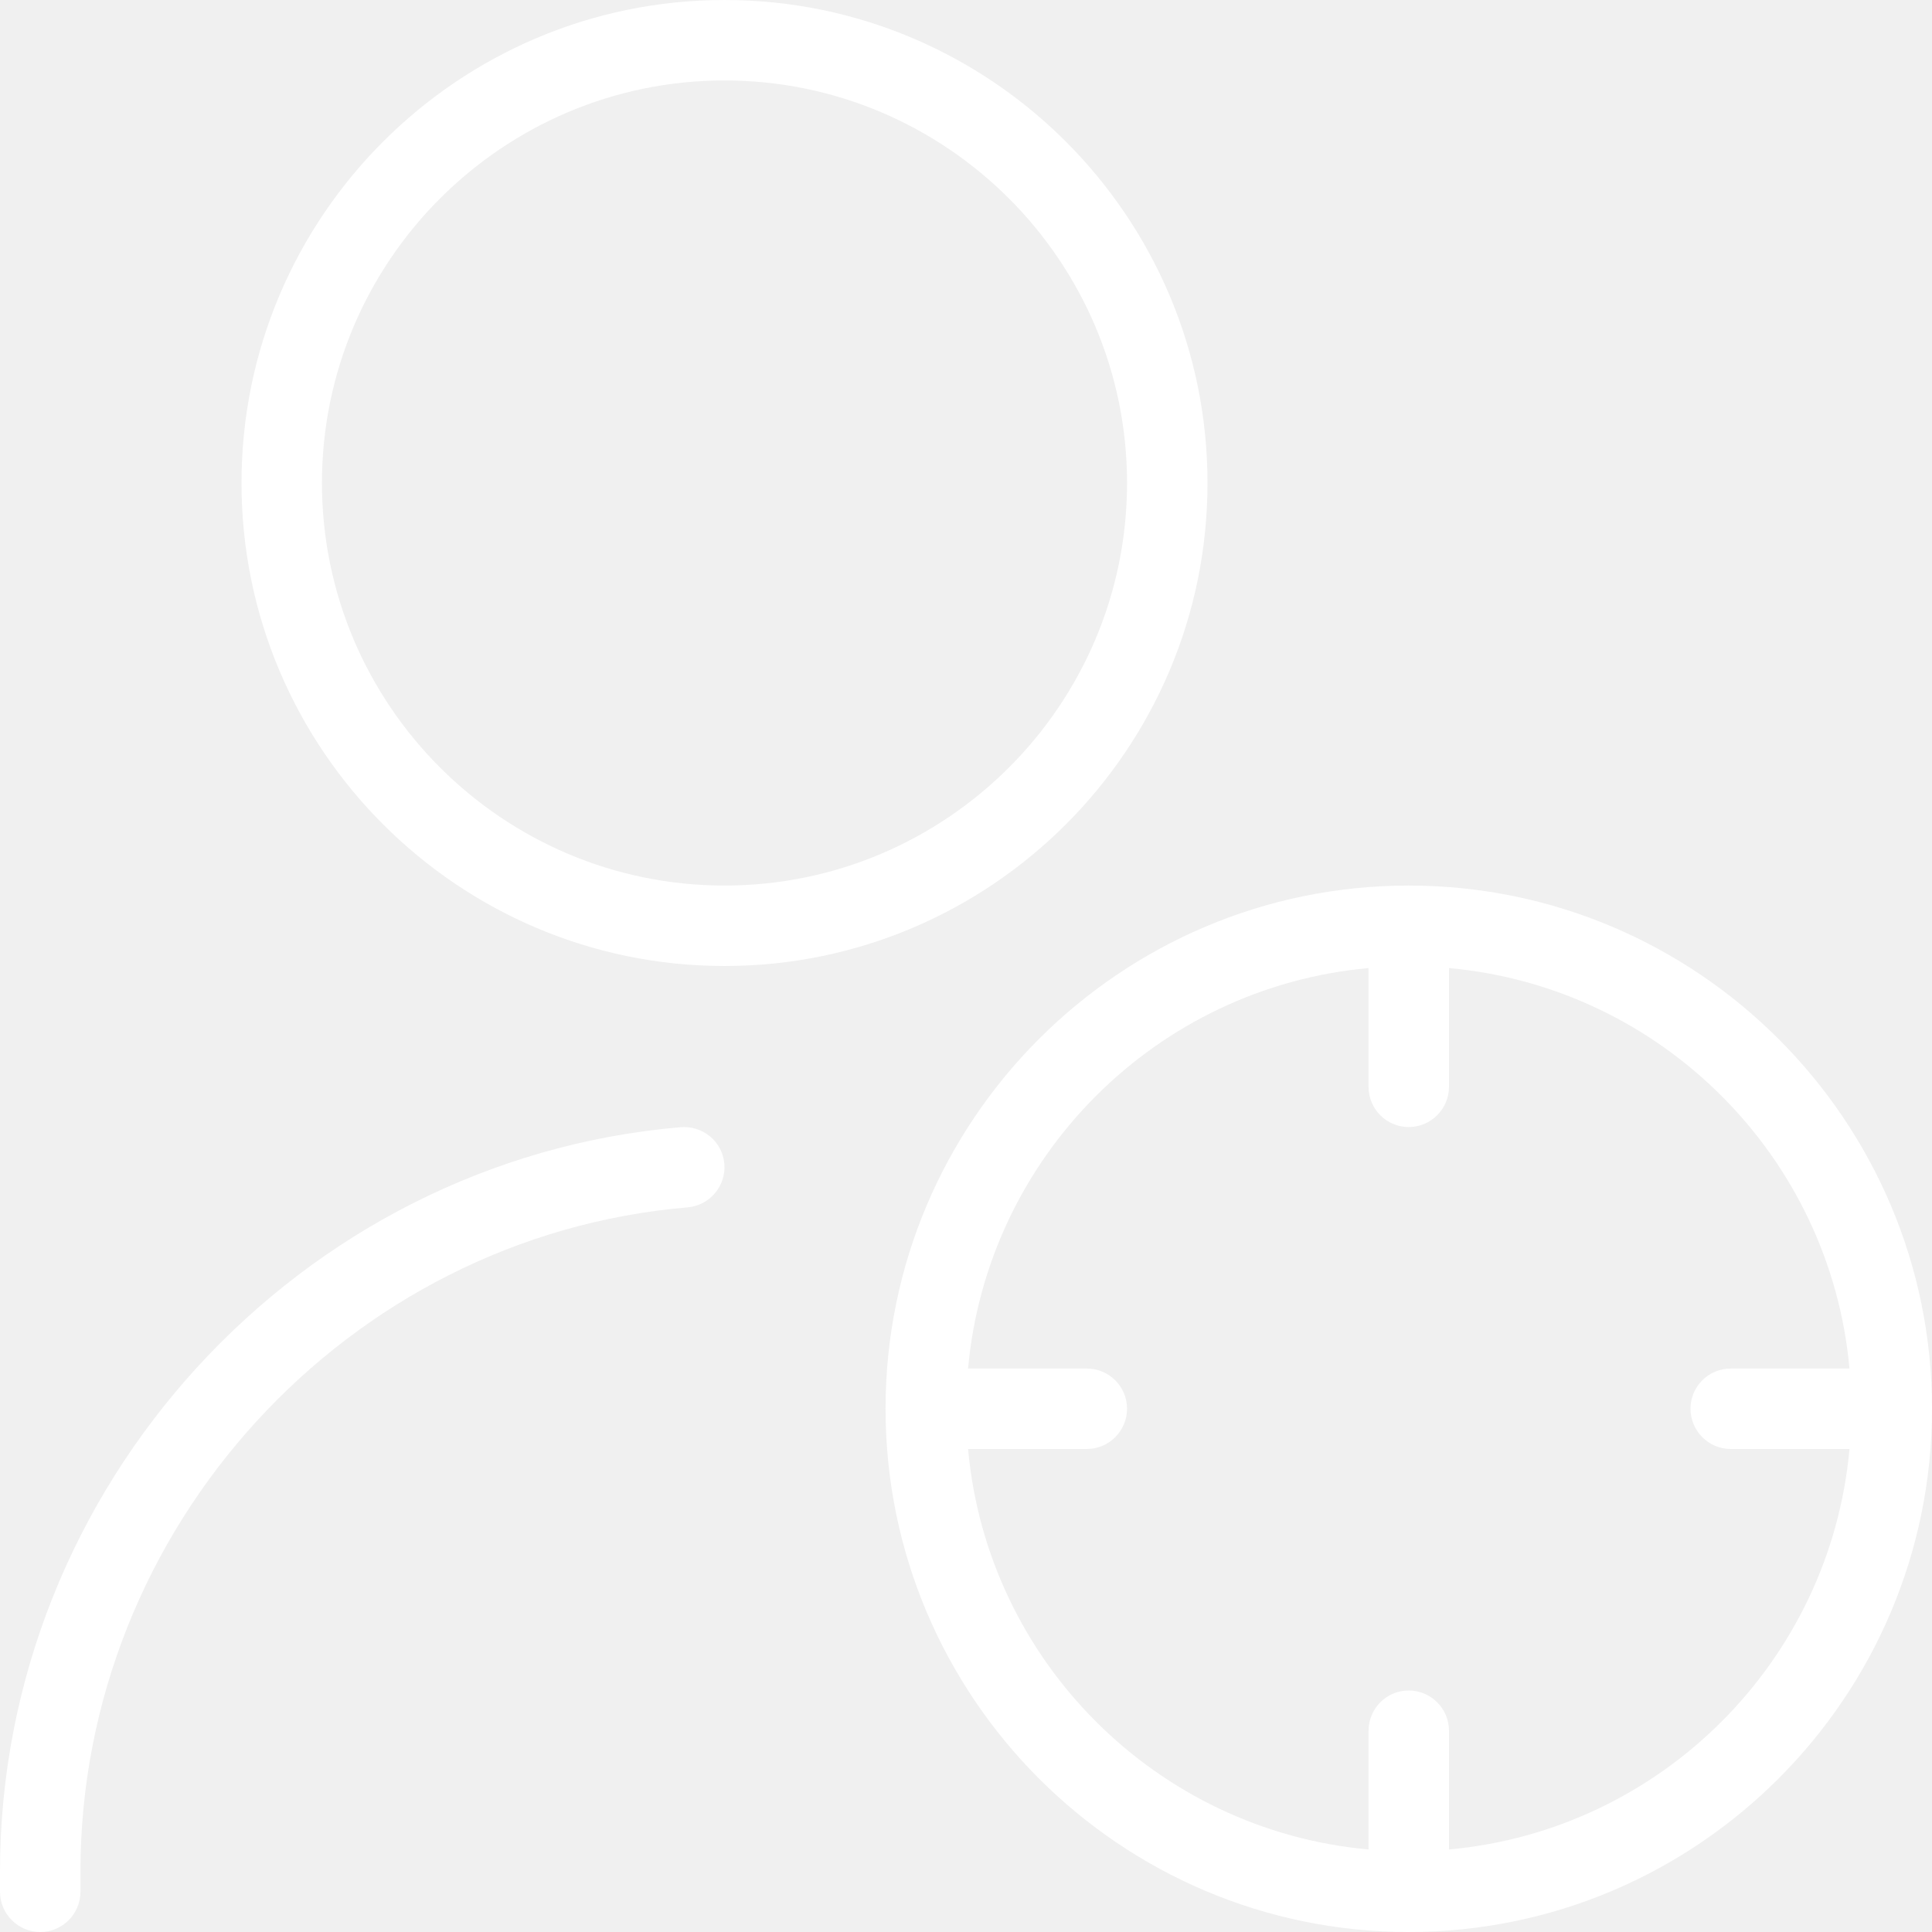
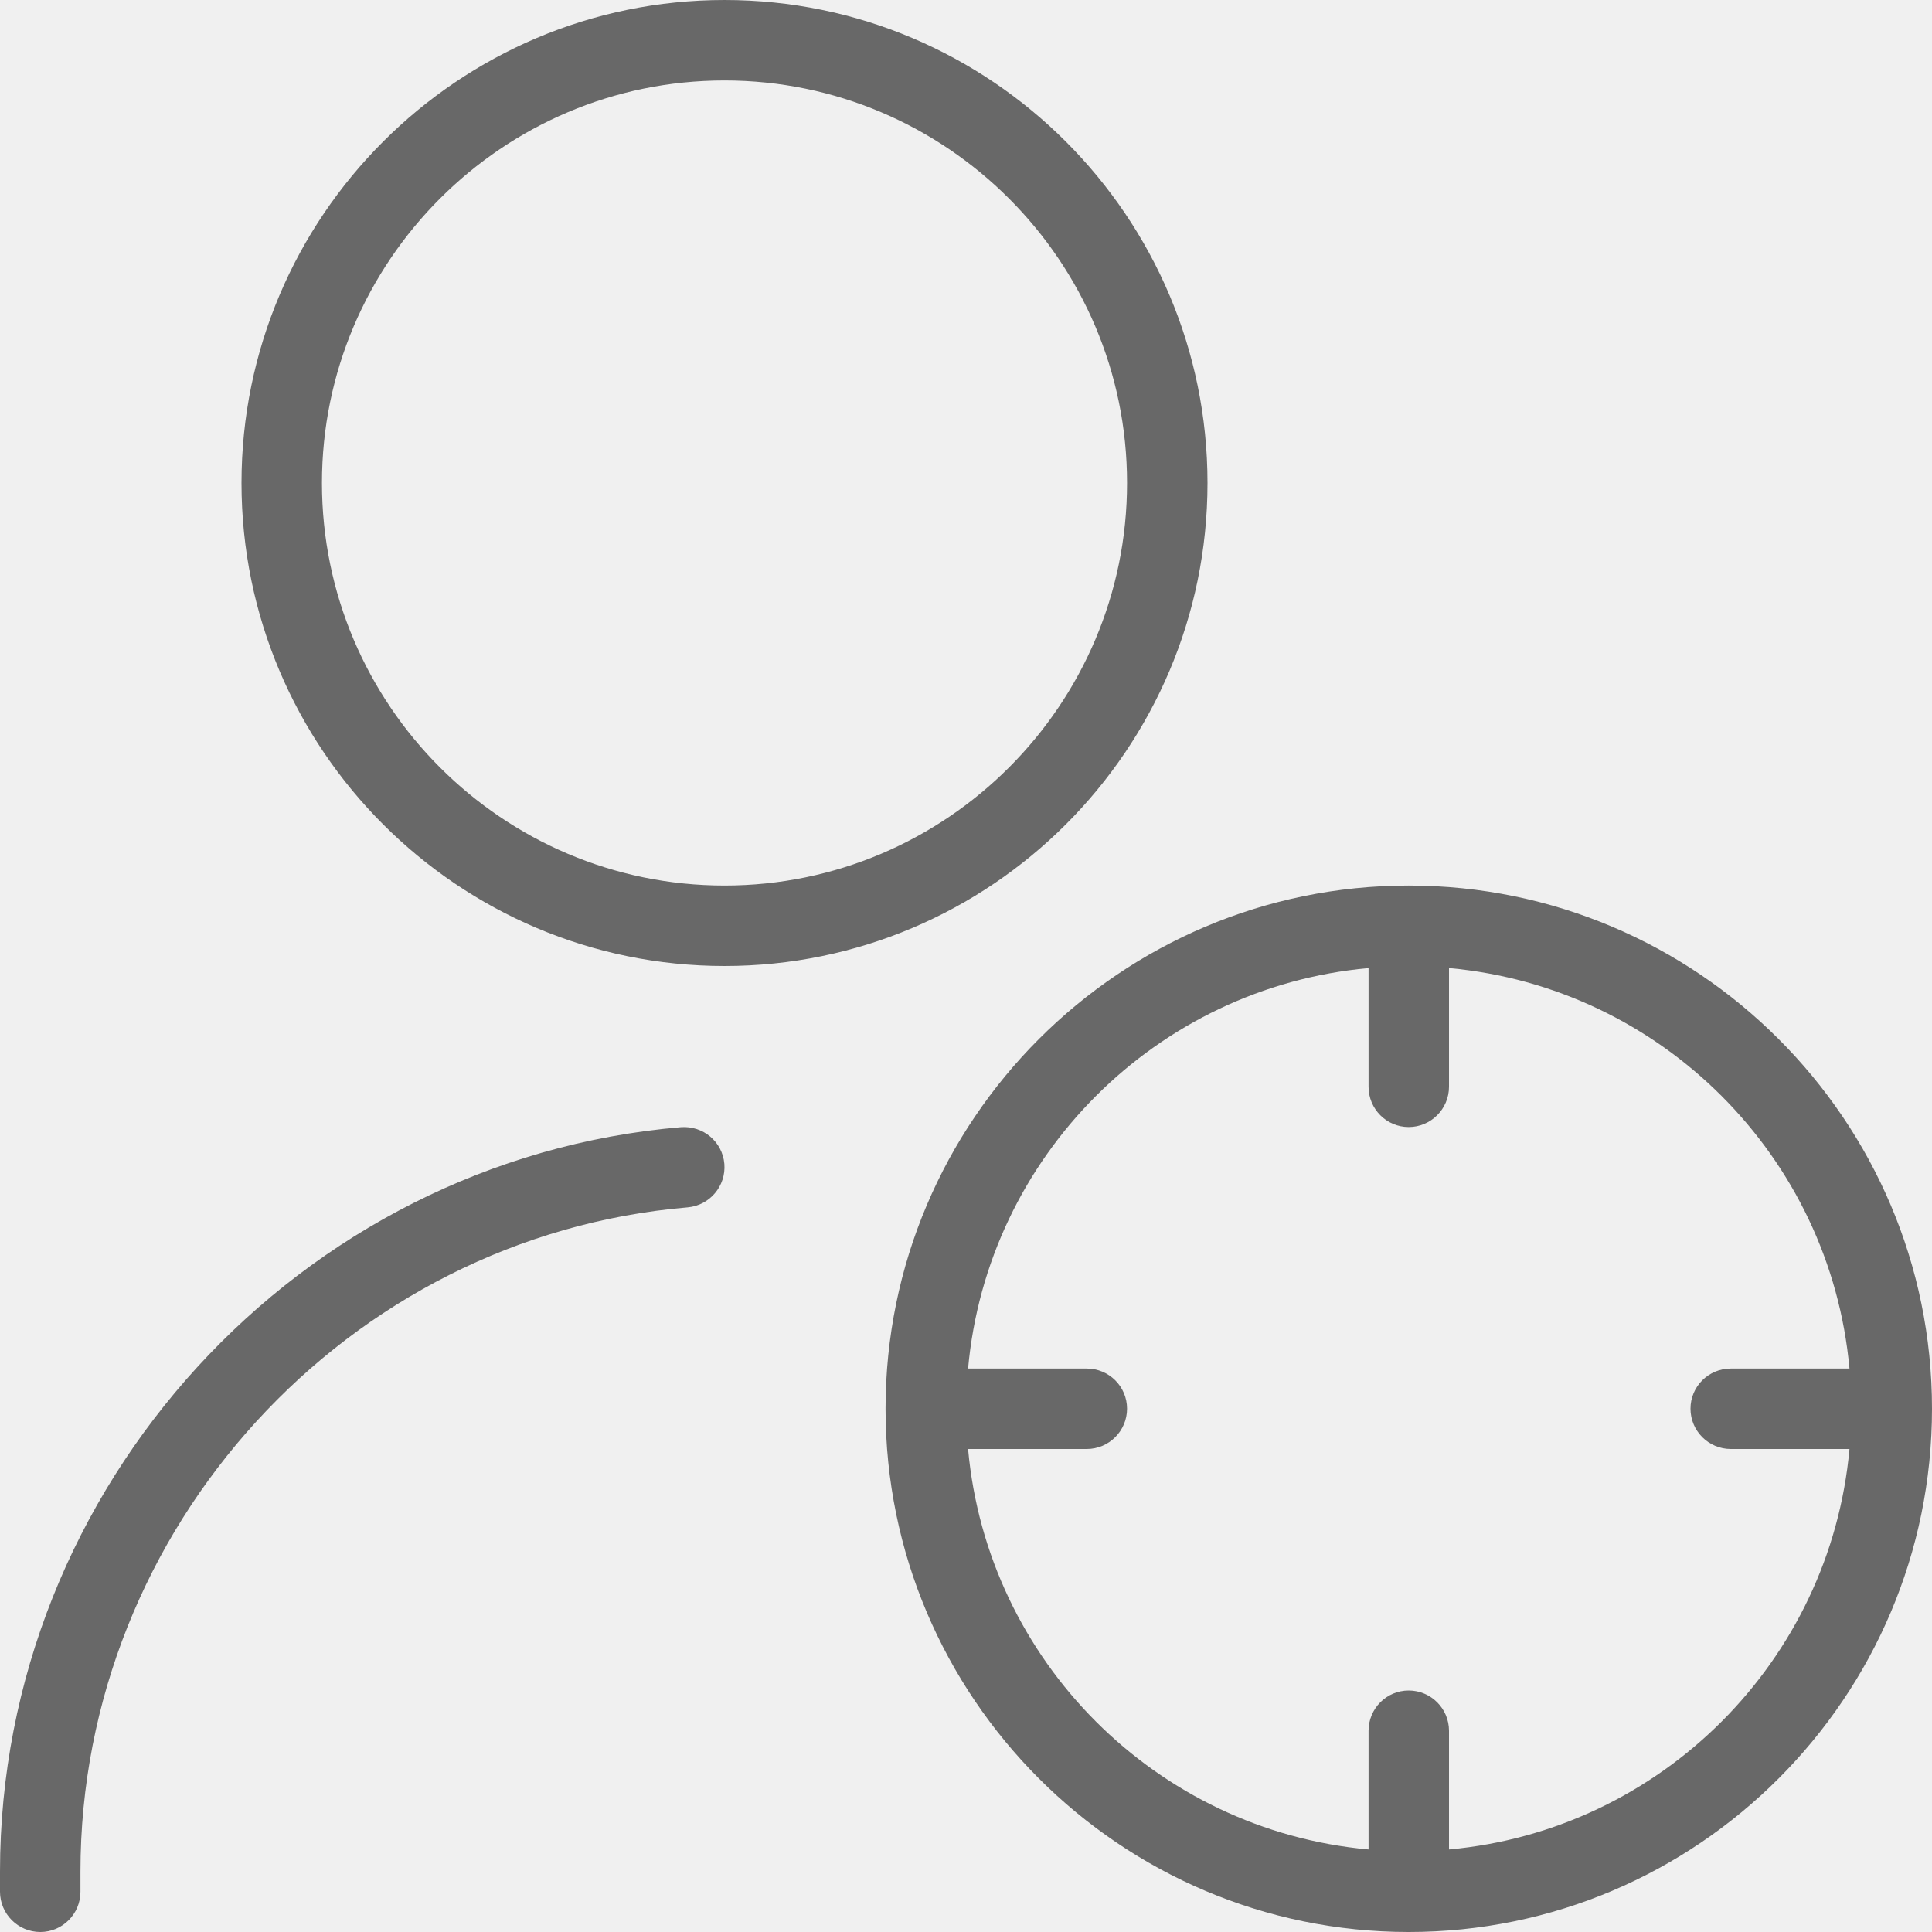
<svg xmlns="http://www.w3.org/2000/svg" width="14" height="14" viewBox="0 0 14 14" fill="none">
-   <g clip-path="url(#clip0_22926_10748)">
-     <path d="M8.75 3.5C8.75 1.57 7.18 0 5.25 0C3.32 0 1.75 1.57 1.75 3.5C1.75 5.43 3.32 7 5.25 7C7.18 7 8.75 5.43 8.75 3.5ZM5.25 6.417C3.642 6.417 2.333 5.108 2.333 3.5C2.333 1.892 3.642 0.583 5.25 0.583C6.858 0.583 8.167 1.892 8.167 3.5C8.167 5.108 6.858 6.417 5.25 6.417ZM5.249 8.434C5.262 8.594 5.143 8.735 4.983 8.749C2.516 8.958 0.583 11.073 0.583 13.562V13.708C0.583 13.869 0.453 14 0.292 14C0.131 14 0 13.869 0 13.708V13.562C0 10.772 2.167 8.403 4.934 8.168C5.095 8.156 5.235 8.273 5.249 8.434ZM10.208 6.417C8.118 6.417 6.417 8.118 6.417 10.208C6.417 12.299 8.118 14 10.208 14C12.299 14 14 12.299 14 10.208C14 8.118 12.299 6.417 10.208 6.417ZM10.5 13.402V12.542C10.5 12.381 10.369 12.25 10.208 12.25C10.047 12.25 9.917 12.381 9.917 12.542V13.402C8.38 13.263 7.154 12.037 7.015 10.5H7.875C8.036 10.5 8.167 10.369 8.167 10.208C8.167 10.047 8.036 9.917 7.875 9.917H7.015C7.154 8.38 8.38 7.154 9.917 7.015V7.875C9.917 8.036 10.047 8.167 10.208 8.167C10.369 8.167 10.5 8.036 10.5 7.875V7.015C12.037 7.154 13.263 8.38 13.402 9.917H12.542C12.381 9.917 12.25 10.047 12.25 10.208C12.25 10.369 12.381 10.5 12.542 10.5H13.402C13.263 12.037 12.037 13.263 10.5 13.402Z" fill="white" />
+   <g clip-path="url(#clip0_22926_10588)">
+     <path d="M8.75 3.5C8.75 1.57 7.18 0 5.25 0C3.32 0 1.75 1.57 1.75 3.5C1.75 5.43 3.32 7 5.25 7C7.18 7 8.75 5.43 8.75 3.5ZM5.25 6.417C3.642 6.417 2.333 5.108 2.333 3.5C2.333 1.892 3.642 0.583 5.25 0.583C6.858 0.583 8.167 1.892 8.167 3.5C8.167 5.108 6.858 6.417 5.25 6.417ZM5.249 8.434C5.262 8.594 5.143 8.735 4.983 8.749C2.516 8.958 0.583 11.073 0.583 13.562V13.708C0.583 13.869 0.453 14 0.292 14C0.131 14 0 13.869 0 13.708V13.562C0 10.772 2.167 8.403 4.934 8.168C5.095 8.156 5.235 8.273 5.249 8.434ZM10.208 6.417C8.118 6.417 6.417 8.118 6.417 10.208C6.417 12.299 8.118 14 10.208 14C12.299 14 14 12.299 14 10.208C14 8.118 12.299 6.417 10.208 6.417ZM10.5 13.402V12.542C10.5 12.381 10.369 12.25 10.208 12.25C10.047 12.25 9.917 12.381 9.917 12.542V13.402C8.38 13.263 7.154 12.037 7.015 10.5H7.875C8.036 10.5 8.167 10.369 8.167 10.208C8.167 10.047 8.036 9.917 7.875 9.917H7.015C7.154 8.38 8.38 7.154 9.917 7.015V7.875C9.917 8.036 10.047 8.167 10.208 8.167C10.369 8.167 10.5 8.036 10.5 7.875V7.015C12.037 7.154 13.263 8.38 13.402 9.917H12.542C12.381 9.917 12.25 10.047 12.25 10.208C12.25 10.369 12.381 10.5 12.542 10.5H13.402C13.263 12.037 12.037 13.263 10.5 13.402Z" fill="#686868" />
  </g>
  <defs>
-     <clipPath id="clip0_22926_10748">
+     <clipPath id="clip0_22926_10588">
      <rect width="14" height="14" fill="white" />
    </clipPath>
  </defs>
</svg>
